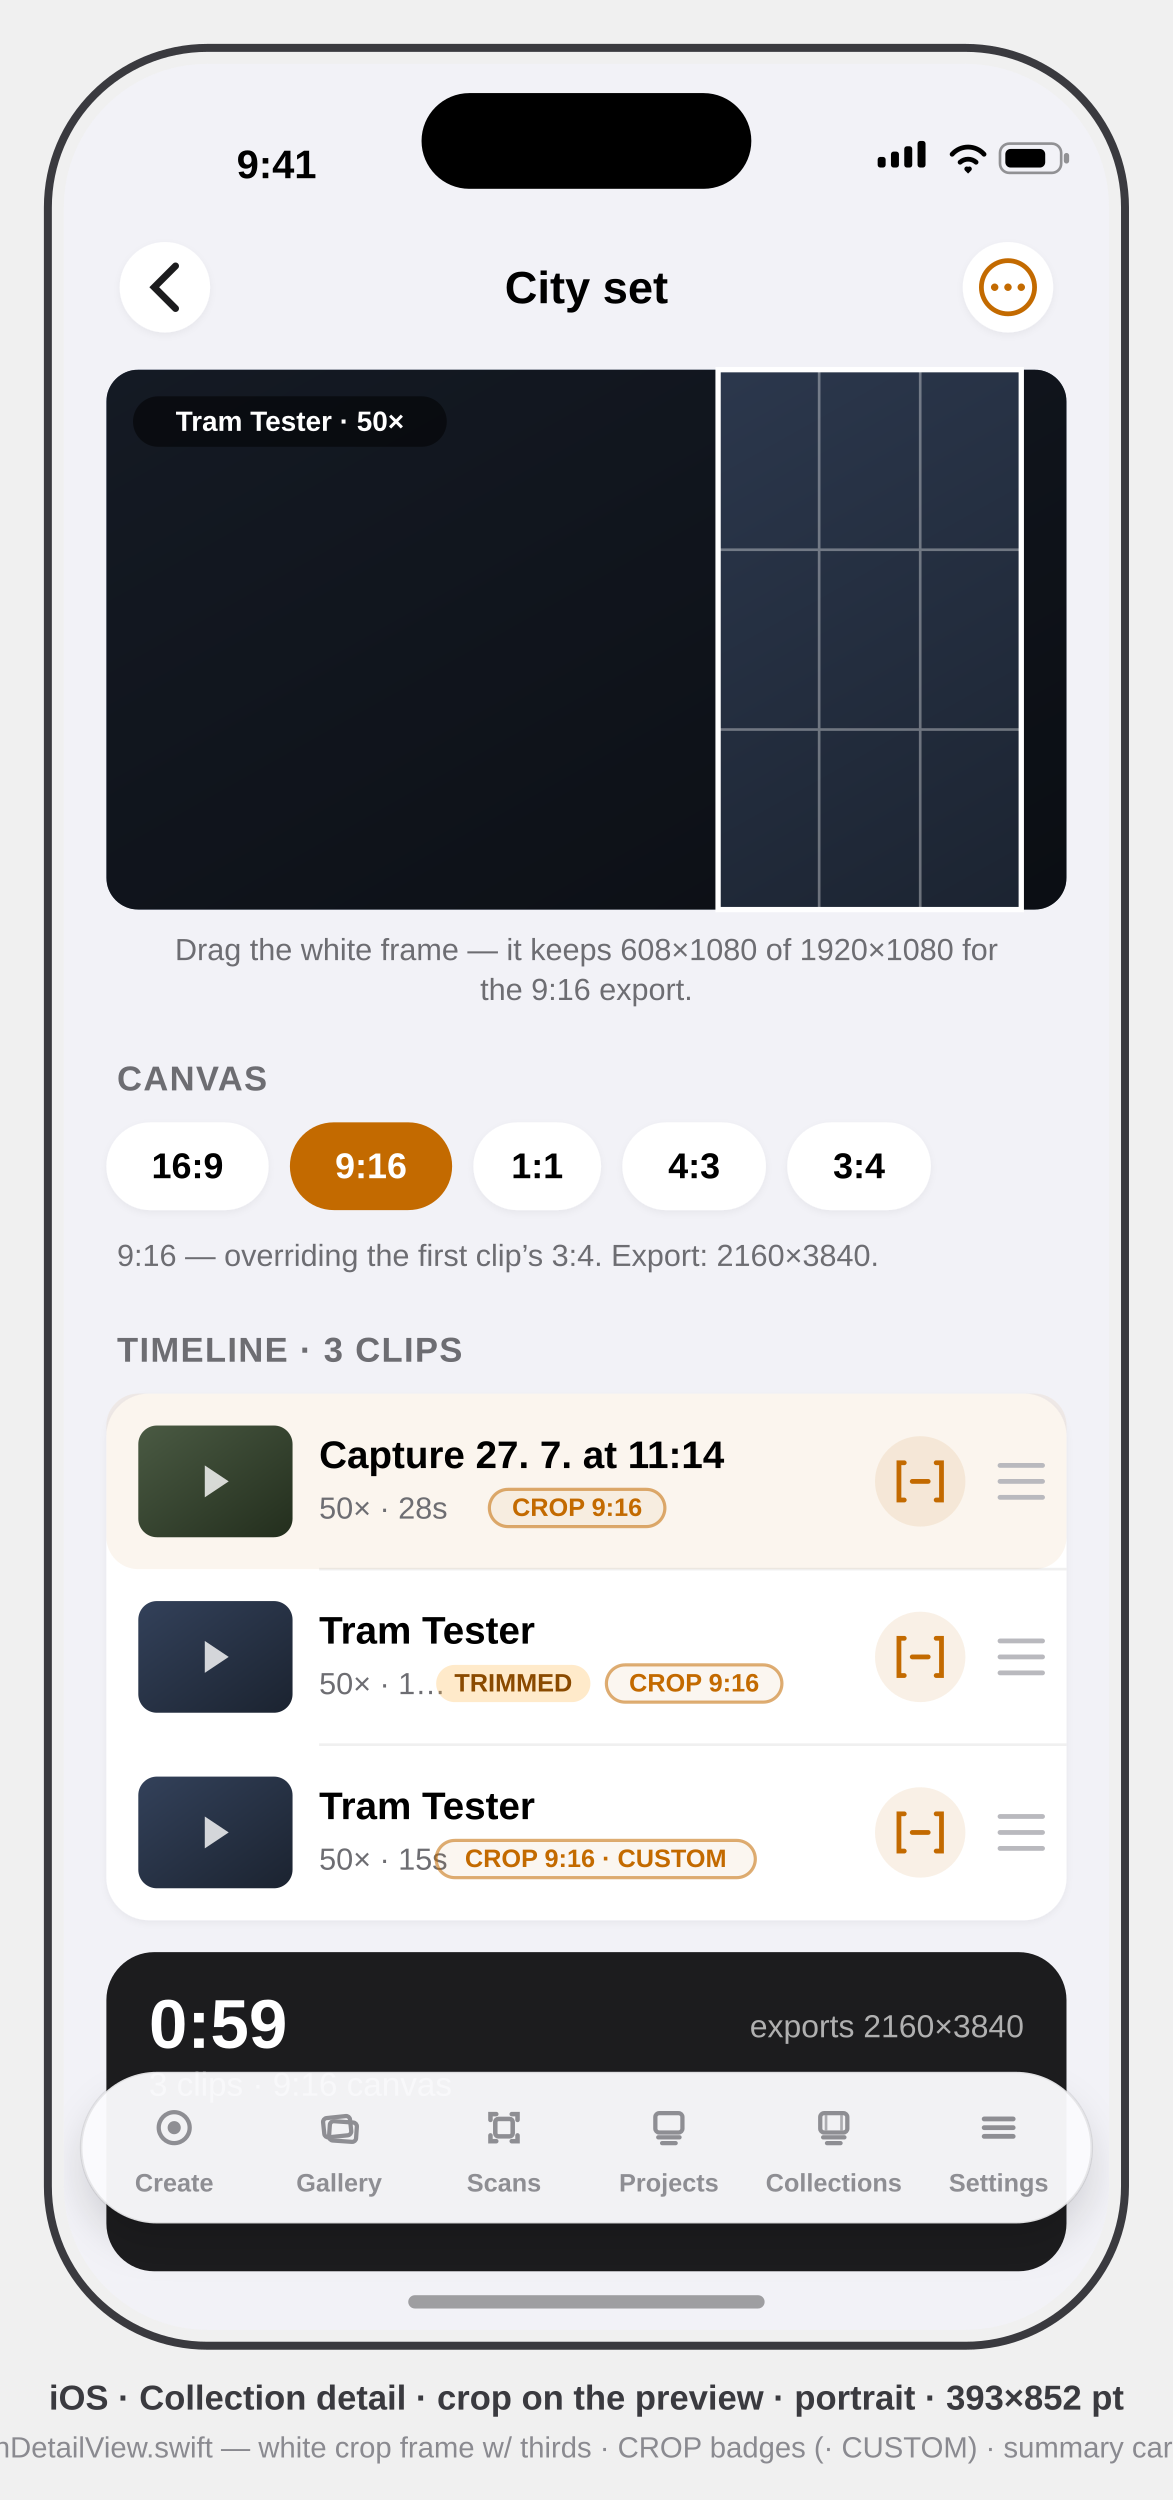
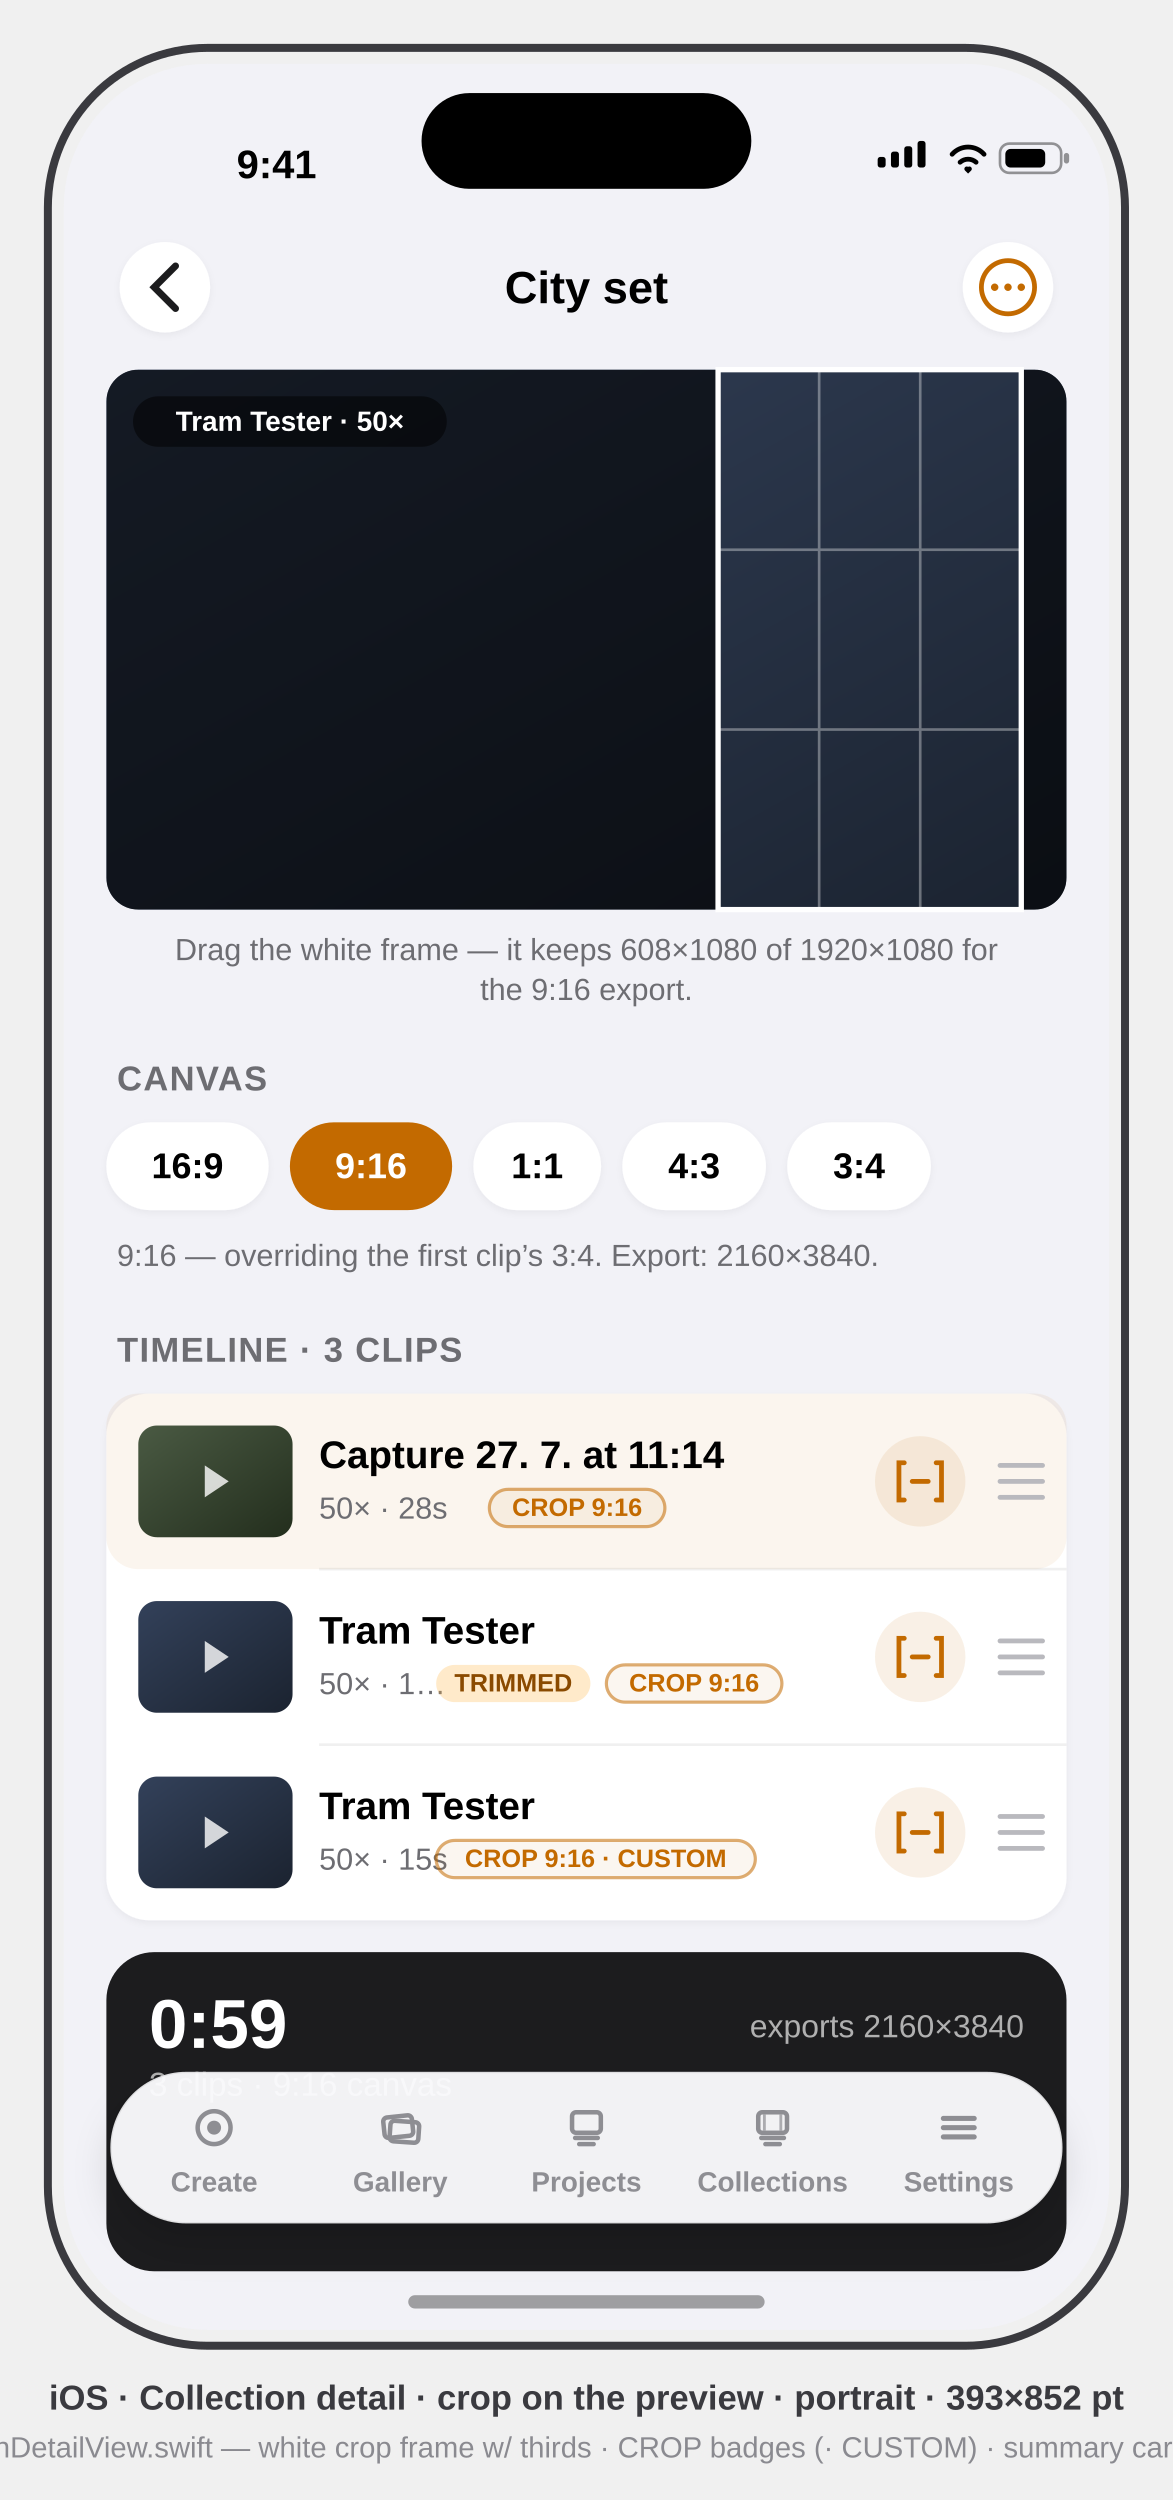
<svg xmlns="http://www.w3.org/2000/svg" viewBox="0 0 441 940" font-family="-apple-system, BlinkMacSystemFont, 'SF Pro Text', 'Helvetica Neue', Arial, sans-serif">
  <defs>
    <clipPath id="screen">
      <rect x="24" y="24" width="393" height="852" rx="54" />
    </clipPath>
    <clipPath id="preview">
      <rect x="16" y="115" width="361" height="203" rx="12" />
    </clipPath>
    <filter id="soft" x="-40%" y="-40%" width="180%" height="180%">
      <feDropShadow dx="0" dy="8" stdDeviation="7" flood-color="#000" flood-opacity="0.14" />
    </filter>
    <filter id="card" x="-20%" y="-20%" width="140%" height="140%">
      <feDropShadow dx="0" dy="1" stdDeviation="1.5" flood-color="#000" flood-opacity="0.05" />
    </filter>
    <linearGradient id="clipA" x1="0" y1="0" x2="1" y2="1">
      <stop offset="0" stop-color="#33415A" />
      <stop offset="1" stop-color="#1B2330" />
    </linearGradient>
    <linearGradient id="clipB" x1="0" y1="0" x2="1" y2="1">
      <stop offset="0" stop-color="#4A5A43" />
      <stop offset="1" stop-color="#232E1D" />
    </linearGradient>
  </defs>
  <style>text{font-family:inherit}.sb{font-weight:600}.b{font-weight:700}.sec{fill:#6D6D72}</style>
  <rect x="18" y="18" width="405" height="864" rx="60" fill="none" stroke="#3A3A3F" stroke-width="3" />
  <g clip-path="url(#screen)">
    <rect x="24" y="24" width="393" height="852" fill="#F2F2F7" />
    <g transform="translate(24,24)">
      <g id="status-bar" fill="#000">
        <text x="80" y="43" font-size="15" class="sb" text-anchor="middle">9:41</text>
        <g>
          <rect x="306" y="35" width="3" height="4" rx="1" />
          <rect x="311" y="33" width="3" height="6" rx="1" />
          <rect x="316" y="31" width="3" height="8" rx="1" />
          <rect x="321" y="29" width="3" height="10" rx="1" />
        </g>
        <path d="M334 34 a8 8 0 0 1 12 0 M337 37 a4.5 4.5 0 0 1 6 0 M339.5 39.5 l0.5 0.5 0.5 -0.5" stroke="#000" stroke-width="1.8" fill="none" stroke-linecap="round" />
        <g>
          <rect x="352" y="30" width="23" height="11" rx="3.5" fill="none" stroke="#000" stroke-opacity="0.4" />
          <rect x="376" y="33.5" width="2" height="4" rx="1" fill="#000" fill-opacity="0.4" />
          <rect x="354" y="32" width="15" height="7" rx="2" />
        </g>
      </g>
      <g id="nav">
        <circle cx="38" cy="84" r="17" fill="#FFF" filter="url(#card)" />
        <path d="M42 76 l-8 8 8 8" stroke="#1C1C1E" stroke-width="2.6" fill="none" stroke-linecap="round" data-symbol="chevron.left" />
        <text x="196.5" y="90" font-size="17" class="sb" fill="#000" text-anchor="middle">City set</text>
        <circle cx="355" cy="84" r="17" fill="#FFF" filter="url(#card)" />
        <g stroke="#C36A00" fill="#C36A00" data-symbol="ellipsis.circle">
          <circle cx="355" cy="84" r="10" fill="none" stroke-width="1.8" />
          <circle cx="350" cy="84" r="1.4" stroke="none" />
          <circle cx="355" cy="84" r="1.4" stroke="none" />
          <circle cx="360" cy="84" r="1.4" stroke="none" />
        </g>
      </g>
      <g id="crop-preview">
        <g clip-path="url(#preview)">
          <rect x="16" y="115" width="361" height="203" fill="url(#clipA)" />
          <rect x="16" y="115" width="230" height="203" fill="#000" opacity="0.6" />
          <rect x="360" y="115" width="17" height="203" fill="#000" opacity="0.6" />
        </g>
        <g id="crop-frame">
          <rect x="246" y="115" width="114" height="203" fill="none" stroke="#FFF" stroke-width="2" />
          <path d="M284 115 v203 M322 115 v203 M246 182.7 h114 M246 250.3 h114" stroke="#FFF" stroke-opacity="0.35" />
        </g>
        <rect x="26" y="125" width="118" height="19" rx="9.5" fill="#000" opacity="0.5" />
        <text x="85" y="138" font-size="10.5" class="sb" fill="#FFF" text-anchor="middle">Tram Tester · 50×</text>
        <text x="196.5" y="337" font-size="11.5" class="sec" text-anchor="middle">Drag the white frame — it keeps 608×1080 of 1920×1080 for</text>
        <text x="196.5" y="352" font-size="11.5" class="sec" text-anchor="middle">the 9:16 export.</text>
      </g>
      <g id="canvas-chips">
        <text x="20" y="386" font-size="13" class="sb" fill="#6D6D72" letter-spacing="0.5">CANVAS</text>
        <rect x="16" y="398" width="61" height="33" rx="16.5" fill="#FFF" filter="url(#card)" />
        <text x="46.5" y="419" font-size="13.5" class="sb" fill="#000" text-anchor="middle">16:9</text>
        <rect x="85" y="398" width="61" height="33" rx="16.5" fill="#C36A00" />
        <text x="115.5" y="419" font-size="13.5" class="sb" fill="#FFF" text-anchor="middle">9:16</text>
        <rect x="154" y="398" width="48" height="33" rx="16.5" fill="#FFF" filter="url(#card)" />
        <text x="178" y="419" font-size="13.5" class="sb" fill="#000" text-anchor="middle">1:1</text>
        <rect x="210" y="398" width="54" height="33" rx="16.5" fill="#FFF" filter="url(#card)" />
        <text x="237" y="419" font-size="13.5" class="sb" fill="#000" text-anchor="middle">4:3</text>
        <rect x="272" y="398" width="54" height="33" rx="16.5" fill="#FFF" filter="url(#card)" />
        <text x="299" y="419" font-size="13.5" class="sb" fill="#000" text-anchor="middle">3:4</text>
        <text x="20" y="452" font-size="11.5" class="sec">9:16 — overriding the first clip’s 3:4. Export: 2160×3840.</text>
      </g>
      <g id="timeline">
        <text x="20" y="488" font-size="13" class="sb" fill="#6D6D72" letter-spacing="0.5">TIMELINE · 3 CLIPS</text>
        <rect x="16" y="500" width="361" height="198" rx="16" fill="#FFF" filter="url(#card)" />
        <g id="row-1">
          <rect x="16" y="500" width="361" height="66" rx="12" fill="#C36A00" opacity="0.07" />
          <rect x="28" y="512" width="58" height="42" rx="7" fill="url(#clipB)" />
          <path d="M53 527 l9 6 -9 6 z" fill="#FFF" opacity="0.8" />
          <text x="96" y="528" font-size="14.5" class="sb" fill="#000">Capture 27. 7. at 11:14</text>
          <text x="96" y="547" font-size="11.5" class="sec">50× · 28s</text>
          <rect x="160" y="536" width="66" height="14" rx="7" fill="#C36A00" opacity="0.06" />
          <rect x="160" y="536" width="66" height="14" rx="7" fill="none" stroke="#C36A00" stroke-opacity="0.55" stroke-width="1.2" />
          <text x="193" y="546" font-size="9.5" class="b" fill="#C36A00" text-anchor="middle">CROP 9:16</text>
          <circle cx="322" cy="533" r="17" fill="#C36A00" opacity="0.1" />
          <g stroke="#C36A00" stroke-width="1.8" fill="none" stroke-linecap="round">
            <path d="M316 526 h-2 v14 h2 M328 526 h2 v14 h-2" />
            <path d="M319 533 h6" />
          </g>
          <path d="M352 527 h16 M352 533 h16 M352 539 h16" stroke="#B9B9BE" stroke-width="1.8" stroke-linecap="round" />
        </g>
        <line x1="96" y1="566" x2="377" y2="566" stroke="#000" stroke-opacity="0.06" />
        <g id="row-2">
          <rect x="28" y="578" width="58" height="42" rx="7" fill="url(#clipA)" />
          <path d="M53 593 l9 6 -9 6 z" fill="#FFF" opacity="0.8" />
          <text x="96" y="594" font-size="14.5" class="sb" fill="#000">Tram Tester</text>
          <text x="96" y="613" font-size="11.5" class="sec">50× · 1…</text>
          <rect x="140" y="602" width="58" height="14" rx="7" fill="#FFB340" opacity="0.28" />
          <text x="169" y="612" font-size="9.5" class="b" fill="#8A4A00" text-anchor="middle">TRIMMED</text>
          <rect x="204" y="602" width="66" height="14" rx="7" fill="#C36A00" opacity="0.06" />
          <rect x="204" y="602" width="66" height="14" rx="7" fill="none" stroke="#C36A00" stroke-opacity="0.55" stroke-width="1.2" />
          <text x="237" y="612" font-size="9.5" class="b" fill="#C36A00" text-anchor="middle">CROP 9:16</text>
          <circle cx="322" cy="599" r="17" fill="#C36A00" opacity="0.1" />
          <g stroke="#C36A00" stroke-width="1.8" fill="none" stroke-linecap="round">
            <path d="M316 592 h-2 v14 h2 M328 592 h2 v14 h-2" />
            <path d="M319 599 h6" />
          </g>
          <path d="M352 593 h16 M352 599 h16 M352 605 h16" stroke="#B9B9BE" stroke-width="1.8" stroke-linecap="round" />
        </g>
        <line x1="96" y1="632" x2="377" y2="632" stroke="#000" stroke-opacity="0.06" />
        <g id="row-3">
          <rect x="28" y="644" width="58" height="42" rx="7" fill="url(#clipA)" />
          <path d="M53 659 l9 6 -9 6 z" fill="#FFF" opacity="0.8" />
          <text x="96" y="660" font-size="14.5" class="sb" fill="#000">Tram Tester</text>
          <text x="96" y="679" font-size="11.5" class="sec">50× · 15s</text>
          <rect x="140" y="668" width="120" height="14" rx="7" fill="#C36A00" opacity="0.06" />
          <rect x="140" y="668" width="120" height="14" rx="7" fill="none" stroke="#C36A00" stroke-opacity="0.55" stroke-width="1.2" />
          <text x="200" y="678" font-size="9.5" class="b" fill="#C36A00" text-anchor="middle">CROP 9:16 · CUSTOM</text>
          <circle cx="322" cy="665" r="17" fill="#C36A00" opacity="0.1" />
          <g stroke="#C36A00" stroke-width="1.8" fill="none" stroke-linecap="round">
            <path d="M316 658 h-2 v14 h2 M328 658 h2 v14 h-2" />
            <path d="M319 665 h6" />
          </g>
          <path d="M352 659 h16 M352 665 h16 M352 671 h16" stroke="#B9B9BE" stroke-width="1.8" stroke-linecap="round" />
        </g>
      </g>
      <g id="summary-peek">
        <rect x="16" y="710" width="361" height="120" rx="18" fill="#1C1C1E" />
        <text x="32" y="746" font-size="26" class="b" fill="#FFF">0:59</text>
        <text x="361" y="742" font-size="12" fill="#FFF" opacity="0.65" text-anchor="end">exports 2160×3840</text>
        <text x="32" y="764" font-size="12.5" fill="#FFF" opacity="0.65">3 clips · 9:16 canvas</text>
      </g>
      <g id="tab-bar">
-         <rect x="6.5" y="755" width="380" height="57" rx="28.5" fill="#FBFBFD" opacity="0.96" filter="url(#soft)" />
-         <rect x="6.5" y="755" width="380" height="57" rx="28.5" fill="none" stroke="#000" stroke-opacity="0.08" />
+         <rect x="17.5" y="755" width="358" height="57" rx="28.5" fill="#FBFBFD" opacity="0.96" filter="url(#soft)" />
+         <rect x="17.5" y="755" width="358" height="57" rx="28.5" fill="none" stroke="#000" stroke-opacity="0.08" />
        <g id="tab-create" fill="none" stroke="#8E8E93">
-           <g transform="translate(41.5 776) scale(0.7273) translate(-11 -11)">
+           <g transform="translate(56.5 776) scale(0.7727) translate(-11 -11)">
            <circle cx="11" cy="11" r="8" stroke-width="2.2" data-symbol="record.circle" />
            <circle cx="11" cy="11" r="3.4" fill="#8E8E93" stroke="none" />
          </g>
-           <text x="41.5" y="800" font-size="9.5" class="sb" fill="#8E8E93" stroke="none" text-anchor="middle">Create</text>
+           <text x="56.5" y="800" font-size="10.5" class="sb" fill="#8E8E93" stroke="none" text-anchor="middle">Create</text>
        </g>
        <g id="tab-gallery" fill="none" stroke="#8E8E93">
-           <g transform="translate(103.5 776) scale(0.7273) translate(-11 -11)">
+           <g transform="translate(126.5 776) scale(0.7727) translate(-11 -11)">
            <rect x="3" y="5.5" width="14" height="10" rx="2" stroke-width="2.2" transform="rotate(-6 10 10.5)" data-symbol="photo.on.rectangle.angled" />
            <rect x="6" y="8" width="14" height="10" rx="2" stroke-width="2.2" transform="rotate(4 13 13)" />
          </g>
-           <text x="103.5" y="800" font-size="9.5" class="sb" fill="#8E8E93" stroke="none" text-anchor="middle">Gallery</text>
-         </g>
-         <g id="tab-scans" fill="none" stroke="#8E8E93">
-           <g transform="translate(165.5 776) scale(0.7273) translate(-11 -11)">
-             <path d="M4 7 V4 h3 M15 4 h3 v3 M18 15 v3 h-3 M7 18 H4 v-3" stroke-width="2.34" stroke-linecap="round" data-symbol="doc.viewfinder" />
-             <rect x="6.5" y="6.5" width="9" height="9" rx="1.6" stroke-width="2.34" />
-           </g>
-           <text x="165.5" y="800" font-size="9.5" class="sb" fill="#8E8E93" stroke="none" text-anchor="middle">Scans</text>
+           <text x="126.5" y="800" font-size="10.5" class="sb" fill="#8E8E93" stroke="none" text-anchor="middle">Gallery</text>
        </g>
        <g id="tab-projects" fill="none" stroke="#8E8E93">
-           <g transform="translate(227.5 776) scale(0.7273) translate(-11 -11)">
+           <g transform="translate(196.5 776) scale(0.7727) translate(-11 -11)">
            <rect x="4" y="3.5" width="14" height="10" rx="2" stroke-width="2.2" data-symbol="square.stack" />
            <path d="M5.5 16 h11 M7.5 19 h7" stroke-width="2.2" stroke-linecap="round" />
          </g>
-           <text x="227.5" y="800" font-size="9.5" class="sb" fill="#8E8E93" stroke="none" text-anchor="middle">Projects</text>
+           <text x="196.5" y="800" font-size="10.5" class="sb" fill="#8E8E93" stroke="none" text-anchor="middle">Projects</text>
        </g>
        <g id="tab-collections" fill="none" stroke="#8E8E93">
-           <g transform="translate(289.5 776) scale(0.7273) translate(-11 -11)">
+           <g transform="translate(266.5 776) scale(0.7727) translate(-11 -11)">
            <rect x="4" y="3.5" width="14" height="10" rx="2" stroke-width="2.2" data-symbol="film.stack" />
            <path d="M7 4.5 v8 M15 4.5 v8" stroke-width="1.38" opacity="0.7" />
            <path d="M5.5 16 h11 M7.5 19 h7" stroke-width="2.2" stroke-linecap="round" />
          </g>
-           <text x="289.5" y="800" font-size="9.5" class="sb" fill="#8E8E93" stroke="none" text-anchor="middle">Collections</text>
+           <text x="266.5" y="800" font-size="10.5" class="sb" fill="#8E8E93" stroke="none" text-anchor="middle">Collections</text>
        </g>
        <g id="tab-settings" fill="none" stroke="#8E8E93">
-           <g transform="translate(351.5 776) scale(0.7273) translate(-11 -11)">
+           <g transform="translate(336.5 776) scale(0.7727) translate(-11 -11)">
            <path d="M3.5 6.5 h15 M3.5 11 h15 M3.5 15.5 h15" stroke-width="2.48" stroke-linecap="round" data-symbol="line.3.horizontal" />
          </g>
-           <text x="351.5" y="800" font-size="9.5" class="sb" fill="#8E8E93" stroke="none" text-anchor="middle">Settings</text>
+           <text x="336.5" y="800" font-size="10.5" class="sb" fill="#8E8E93" stroke="none" text-anchor="middle">Settings</text>
        </g>
      </g>
      <rect x="134.5" y="11" width="124" height="36" rx="18" fill="#000" />
      <rect x="129.5" y="839" width="134" height="5" rx="2.5" fill="#000" opacity="0.35" />
    </g>
  </g>
  <text x="220.5" y="906" text-anchor="middle" font-size="13" class="sb" fill="#3A3A3F">iOS · Collection detail · crop on the preview · portrait · 393×852 pt</text>
  <text x="220.5" y="924" text-anchor="middle" font-size="11" fill="#8A8A90">mirrors App/CollectionDetailView.swift — white crop frame w/ thirds · CROP badges (· CUSTOM) · summary card · save rules in desc</text>
</svg>
